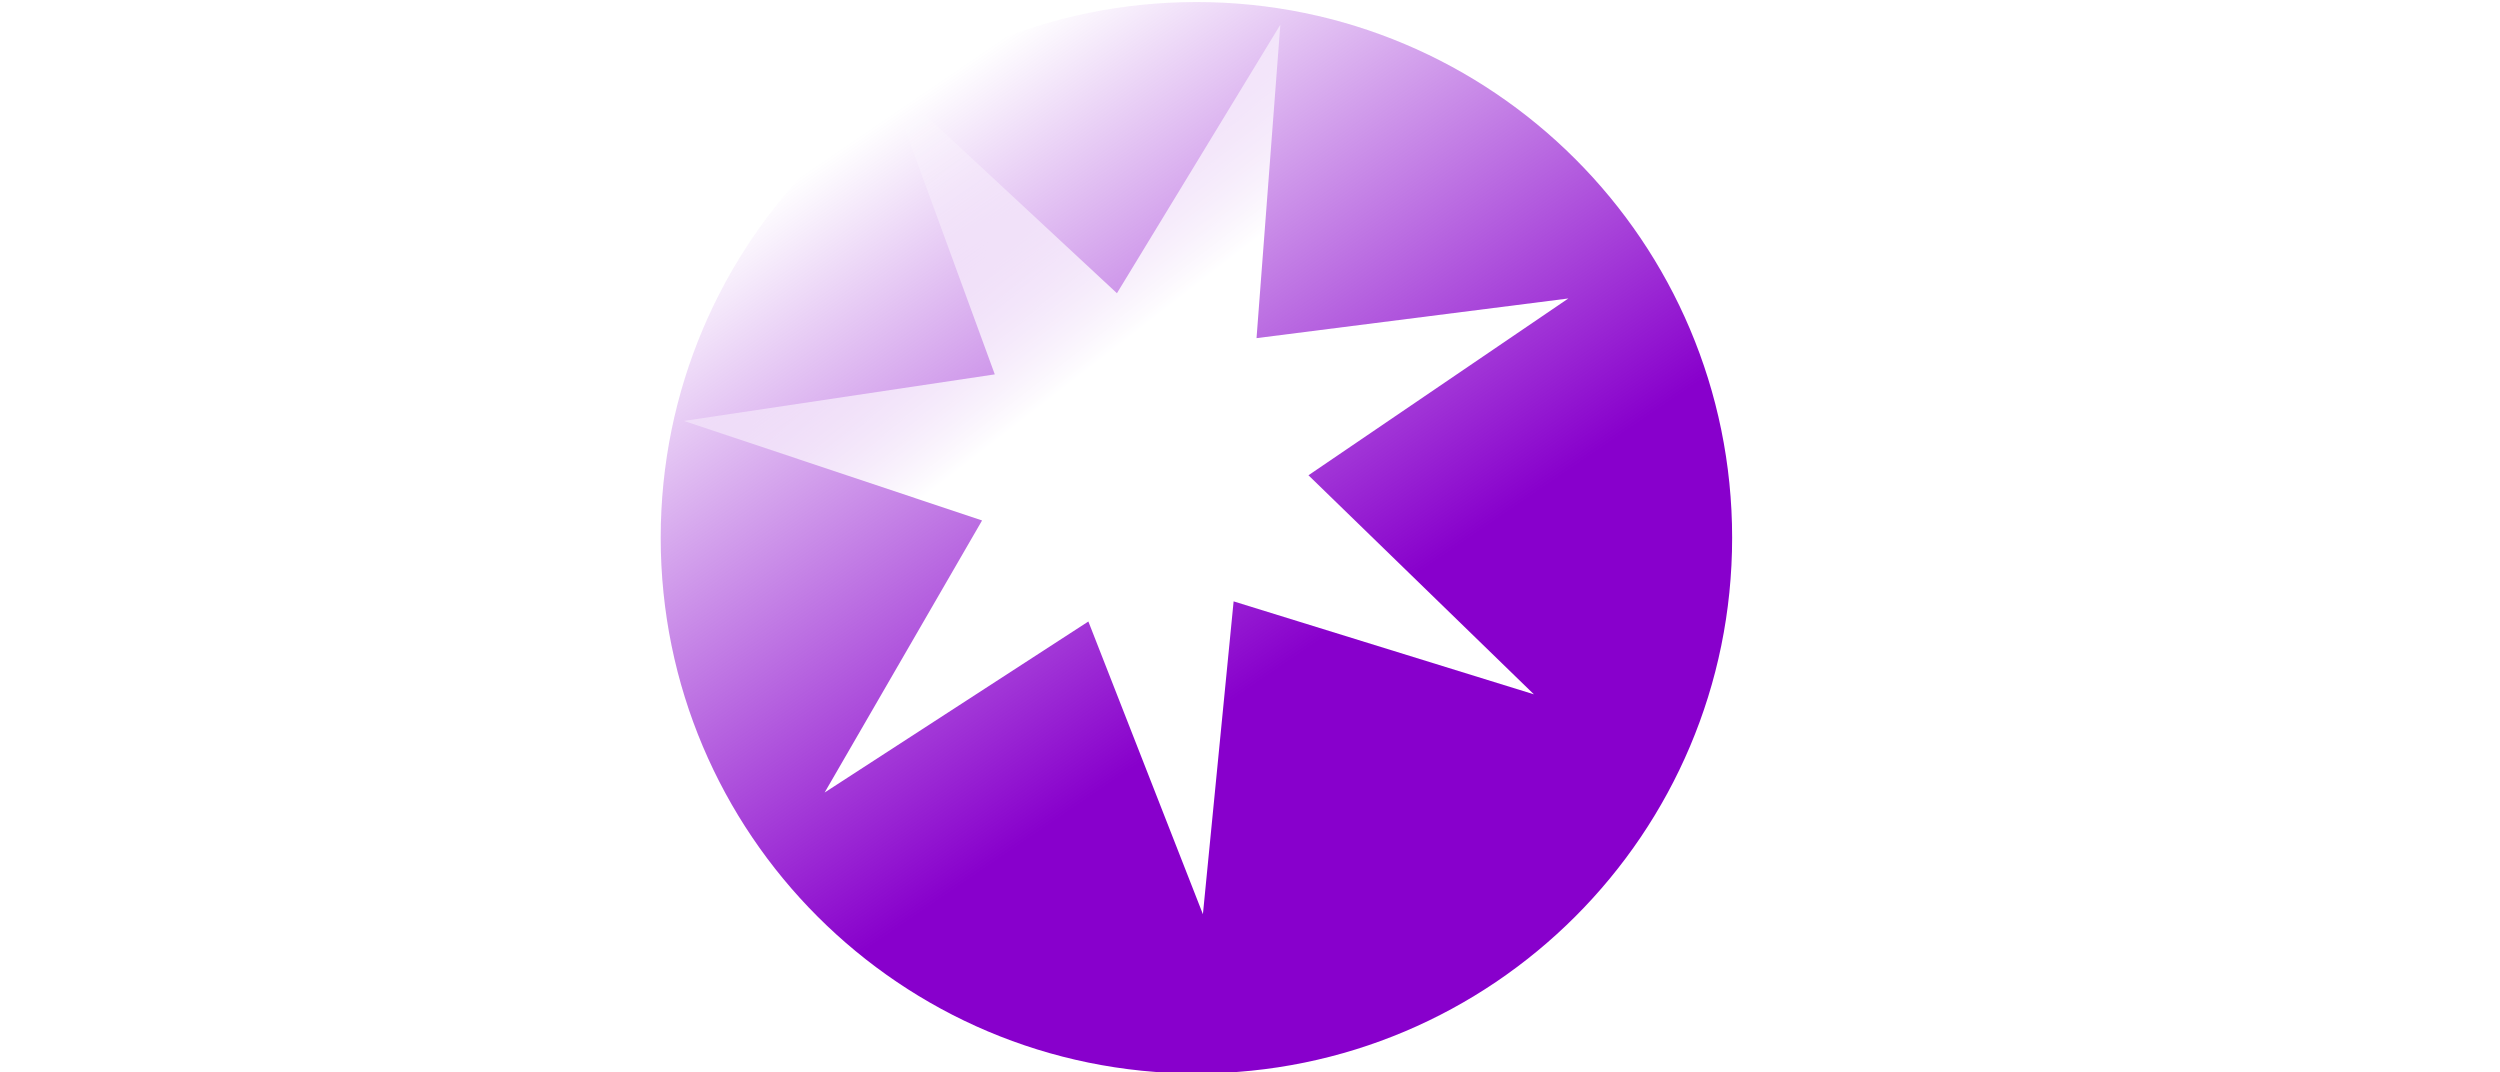
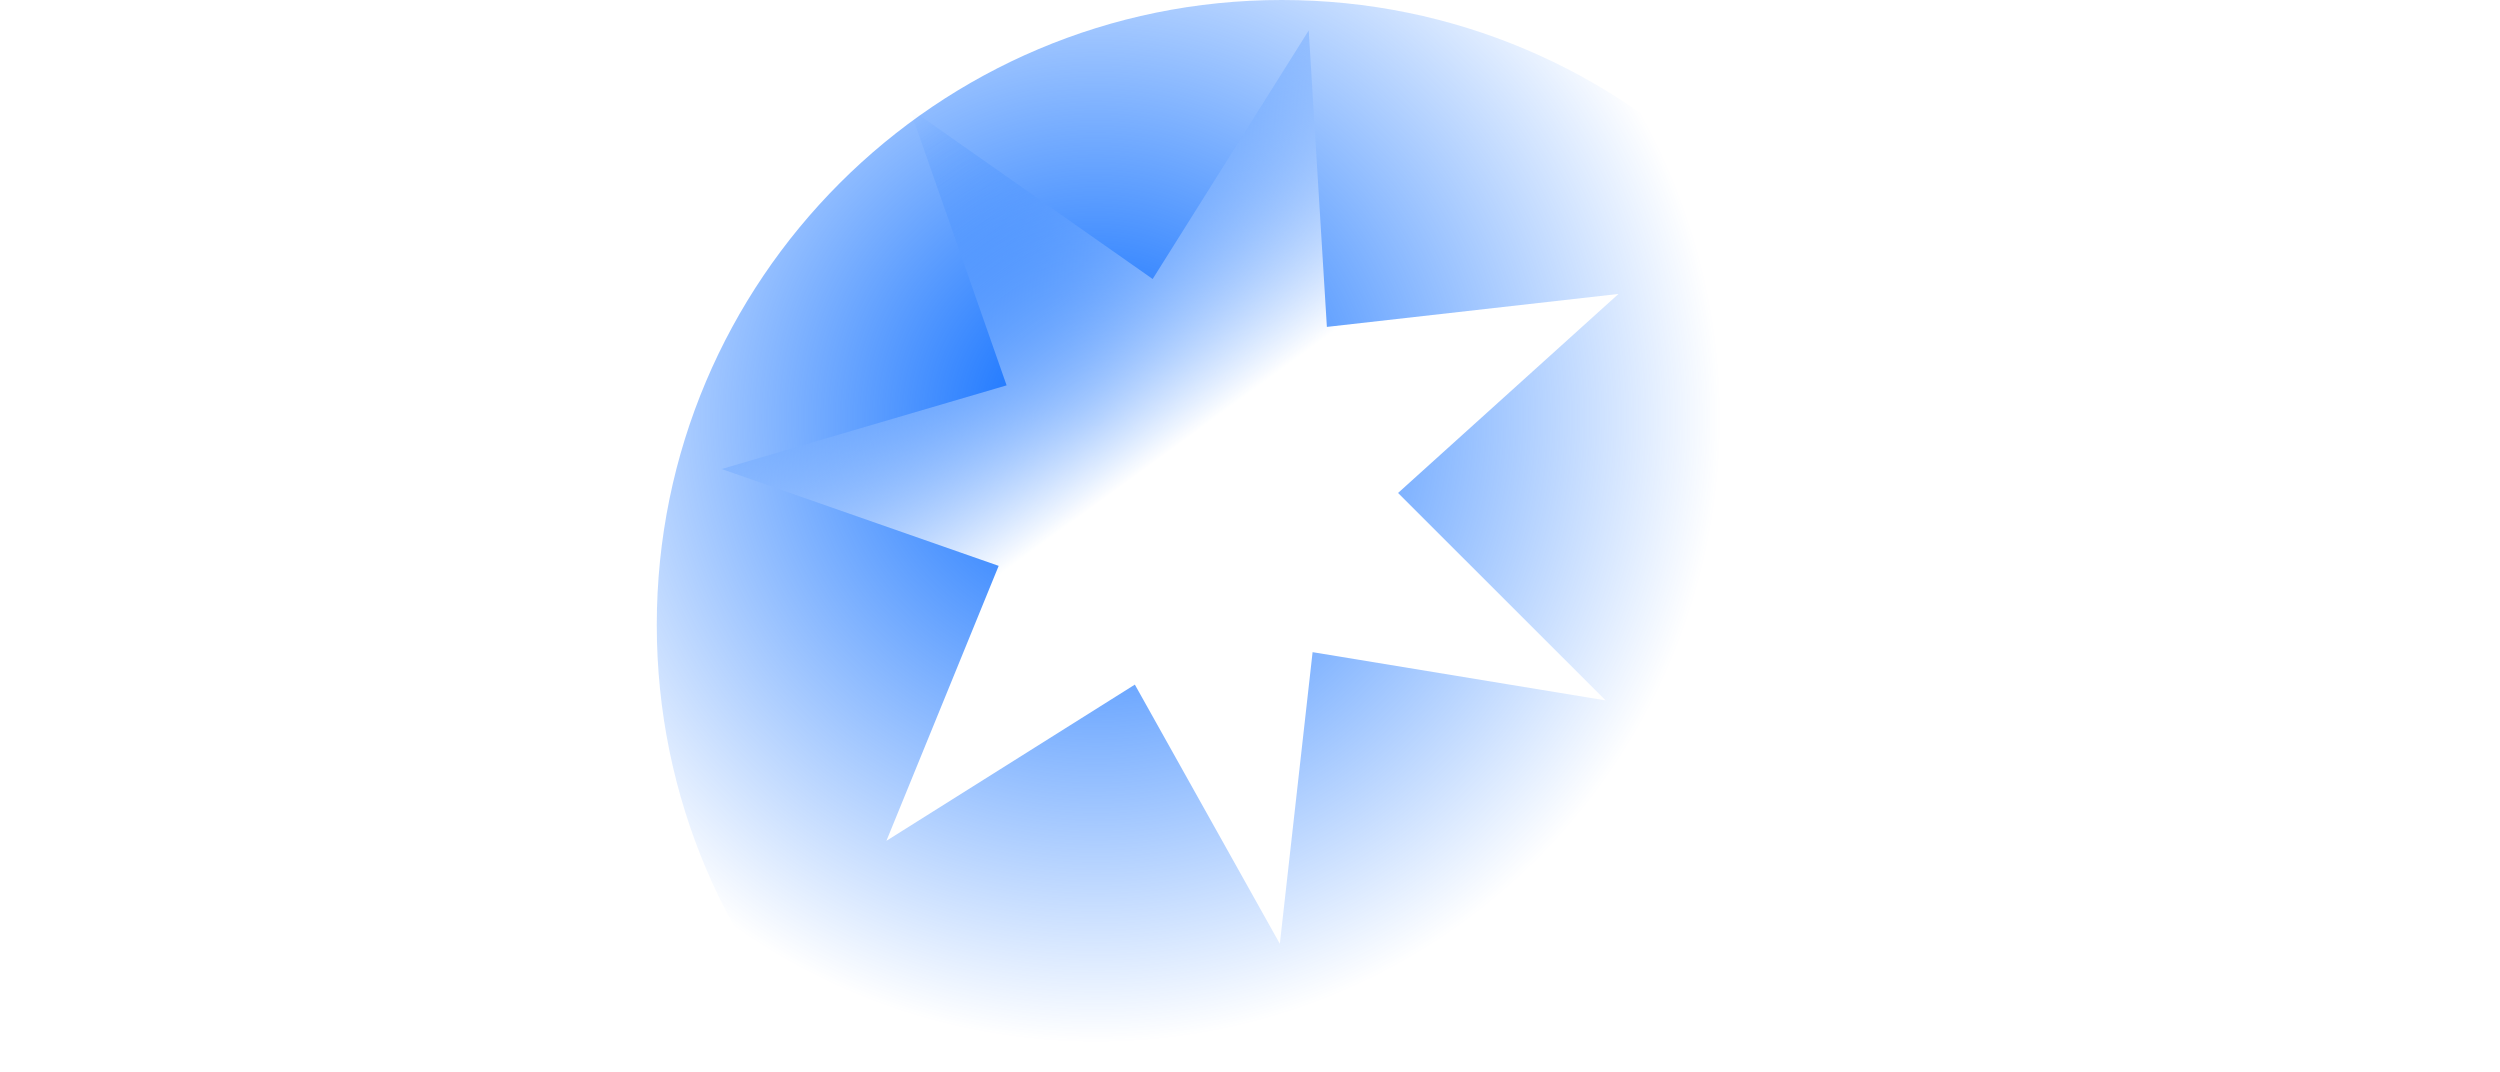
- <svg xmlns="http://www.w3.org/2000/svg" xmlns:xlink="http://www.w3.org/1999/xlink" version="1.1" width="140" height="60" id="svg2">
+ <svg xmlns="http://www.w3.org/2000/svg" xmlns:xlink="http://www.w3.org/1999/xlink" width="140" height="60" id="svg2" version="1.1">
  <defs id="defs4">
-     <linearGradient id="linearGradient3780">
-       <stop id="stop3782" style="stop-color:#ffffff;stop-opacity:1" offset="0" />
-       <stop id="stop3784" style="stop-color:#ffffff;stop-opacity:0" offset="1" />
-     </linearGradient>
-     <linearGradient id="linearGradient3770">
-       <stop id="stop3772" style="stop-color:#8800cc;stop-opacity:1" offset="0" />
-       <stop id="stop3774" style="stop-color:#8800cc;stop-opacity:0" offset="1" />
-     </linearGradient>
-     <linearGradient id="linearGradient3806">
-       <stop id="stop3808" style="stop-color:#8800cc;stop-opacity:1" offset="0" />
-       <stop id="stop3810" style="stop-color:#8800cc;stop-opacity:0" offset="1" />
-     </linearGradient>
-     <linearGradient id="linearGradient3773">
-       <stop id="stop3775" style="stop-color:#ffffff;stop-opacity:1" offset="0" />
-       <stop id="stop3777" style="stop-color:#0000ff;stop-opacity:1" offset="1" />
+     <linearGradient id="linearGradient3765">
+       <stop style="stop-color:#0066ff;stop-opacity:0;" offset="0" id="stop3767" />
+       <stop style="stop-color:#ffffff;stop-opacity:1;" offset="1" id="stop3769" />
    </linearGradient>
    <linearGradient id="linearGradient3755">
-       <stop id="stop3757" style="stop-color:#bc91da;stop-opacity:1" offset="0" />
-       <stop id="stop3759" style="stop-color:#bc91da;stop-opacity:1" offset="1" />
+       <stop style="stop-color:#0066ff;stop-opacity:1;" offset="0" id="stop3757" />
+       <stop style="stop-color:#0066ff;stop-opacity:0;" offset="1" id="stop3759" />
    </linearGradient>
-     <radialGradient cx="46.161" cy="180.743" r="141" fx="46.161" fy="180.743" id="radialGradient3769" xlink:href="#linearGradient3755" gradientUnits="userSpaceOnUse" gradientTransform="matrix(1.971607,-0.02110465,0.02193926,2.049577,-28.47585,-312.9726)" />
-     <linearGradient x1="80.06" y1="73.953" x2="-23.18" y2="17.706" id="linearGradient3779" xlink:href="#linearGradient3773" gradientUnits="userSpaceOnUse" gradientTransform="matrix(0.8878986,0.4600392,-0.4600392,0.8878986,111.435,769.1471)" />
-     <linearGradient x1="67.128" y1="28.116" x2="51.18" y2="4.156" id="linearGradient3812" xlink:href="#linearGradient3806" gradientUnits="userSpaceOnUse" gradientTransform="translate(2.0569227e-6,-80)" />
-     <linearGradient x1="46.485" y1="40.78" x2="34.59" y2="22.712" id="linearGradient3776" xlink:href="#linearGradient3770" gradientUnits="userSpaceOnUse" />
-     <linearGradient x1="33.802" y1="4.927" x2="3.493" y2="-15.675" id="linearGradient3786" xlink:href="#linearGradient3780" gradientUnits="userSpaceOnUse" />
+     <radialGradient xlink:href="#linearGradient3755" id="radialGradient3031" gradientUnits="userSpaceOnUse" gradientTransform="matrix(1,0,0,1.017143,0,-5.583682)" cx="241.429" cy="242.857" fx="241.429" fy="242.857" r="250" />
+     <linearGradient xlink:href="#linearGradient3765" id="linearGradient3033" gradientUnits="userSpaceOnUse" x1="-300.442" y1="-223.566" x2="115.359" y2="95.743" />
  </defs>
-   <path d="m 63.061,35.51 a 17.551,16.939 0 1 1 -35.102,0 17.551,16.939 0 1 1 35.102,0 z" transform="matrix(1.709302,0,0,1.771084,-10.7907,-32.77592)" id="path3000" style="fill:url(#linearGradient3776);fill-opacity:1;stroke:none" />
-   <path d="M 64.286,60 41.883,32.672 19.614,60.109 27.012,25.555 -8.324,25.251 23.305,9.491 1.511,-18.325 33.552,-3.423 41.711,-37.806 50.038,-3.463 82.006,-18.521 60.348,9.401 92.053,25.006 56.719,25.482 z" transform="matrix(0.4738202,0.1536937,-0.1536937,0.4738202,46.12454,12.88582)" id="path2998" style="fill:url(#linearGradient3786);fill-opacity:1;stroke:none" />
+   <g id="layer1" transform="translate(0,-992.3622)">
+     <g id="g3027" transform="matrix(0.1305277,0,0,0.1305277,24.02495,931.7128)">
+       <path transform="matrix(1.072569,0,0,1.054492,27.23116,389.327)" d="m 565.714,325.714 c 0,140.438 -111.929,254.286 -250,254.286 -138.071,0 -250,-113.848 -250,-254.286 0,-140.438 111.929,-254.286 250,-254.286 138.071,0 250,113.848 250,254.286 z" id="path2985" style="fill:url(#radialGradient3031);fill-opacity:1;stroke:none" />
+       <path transform="matrix(0.3346561,0.09854493,-0.09854493,0.3346561,286.975,615.9077)" d="M 420,634.286 158.917,378.871 -79.895,649.471 -42.986,286.1 -403.447,268.106 -96.34,70.404 -307.015,-222.635 39.033,-105.794 136.786,-453.213 261.193,-109.813 593.765,-249.999 402.85,61.373 719.807,233.984 357.333,278.858 z" id="path3763" style="fill:url(#linearGradient3033);fill-opacity:1;stroke:none" />
+     </g>
+     <flowRoot xml:space="preserve" id="flowRoot3773" style="font-size:40px;font-style:normal;font-weight:normal;line-height:125%;letter-spacing:0px;word-spacing:0px;fill:#000000;fill-opacity:1;stroke:none;font-family:Sans">
+       <flowRegion id="flowRegion3775">
+         <rect id="rect3777" width="662.857" height="191.429" x="25.714" y="500" />
+       </flowRegion>
+       <flowPara id="flowPara3779" />
+     </flowRoot>
+   </g>
</svg>
